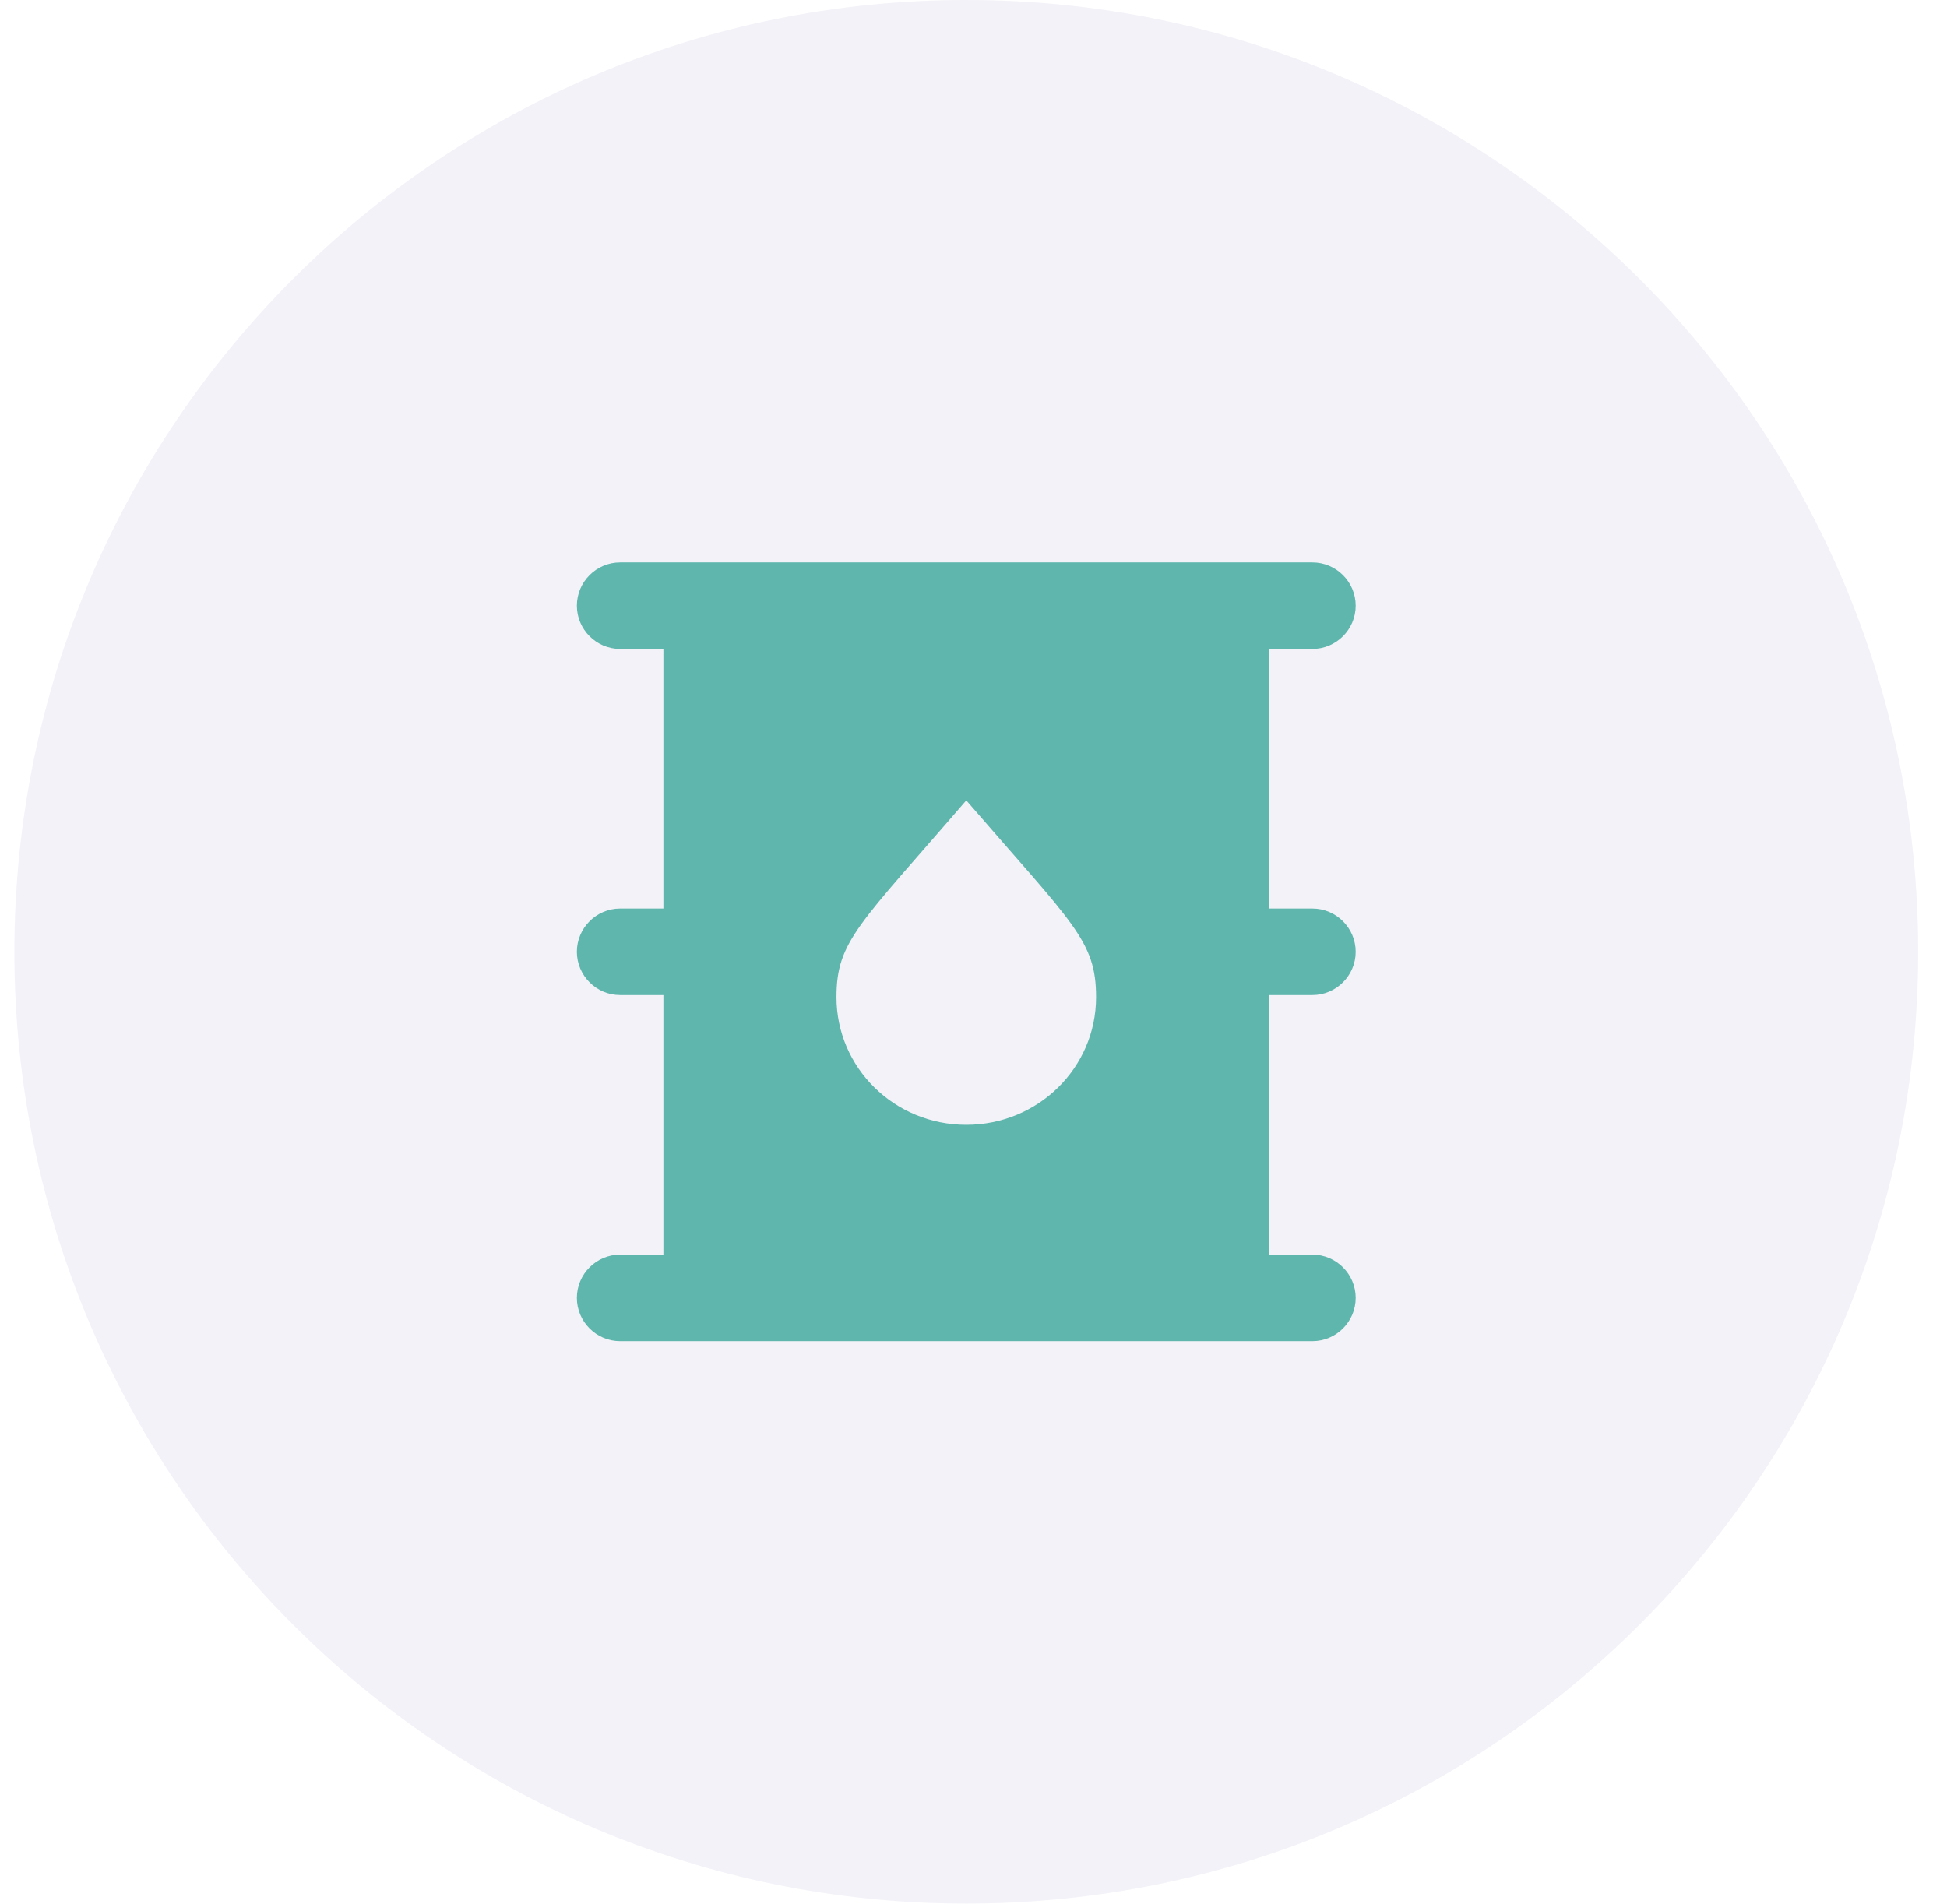
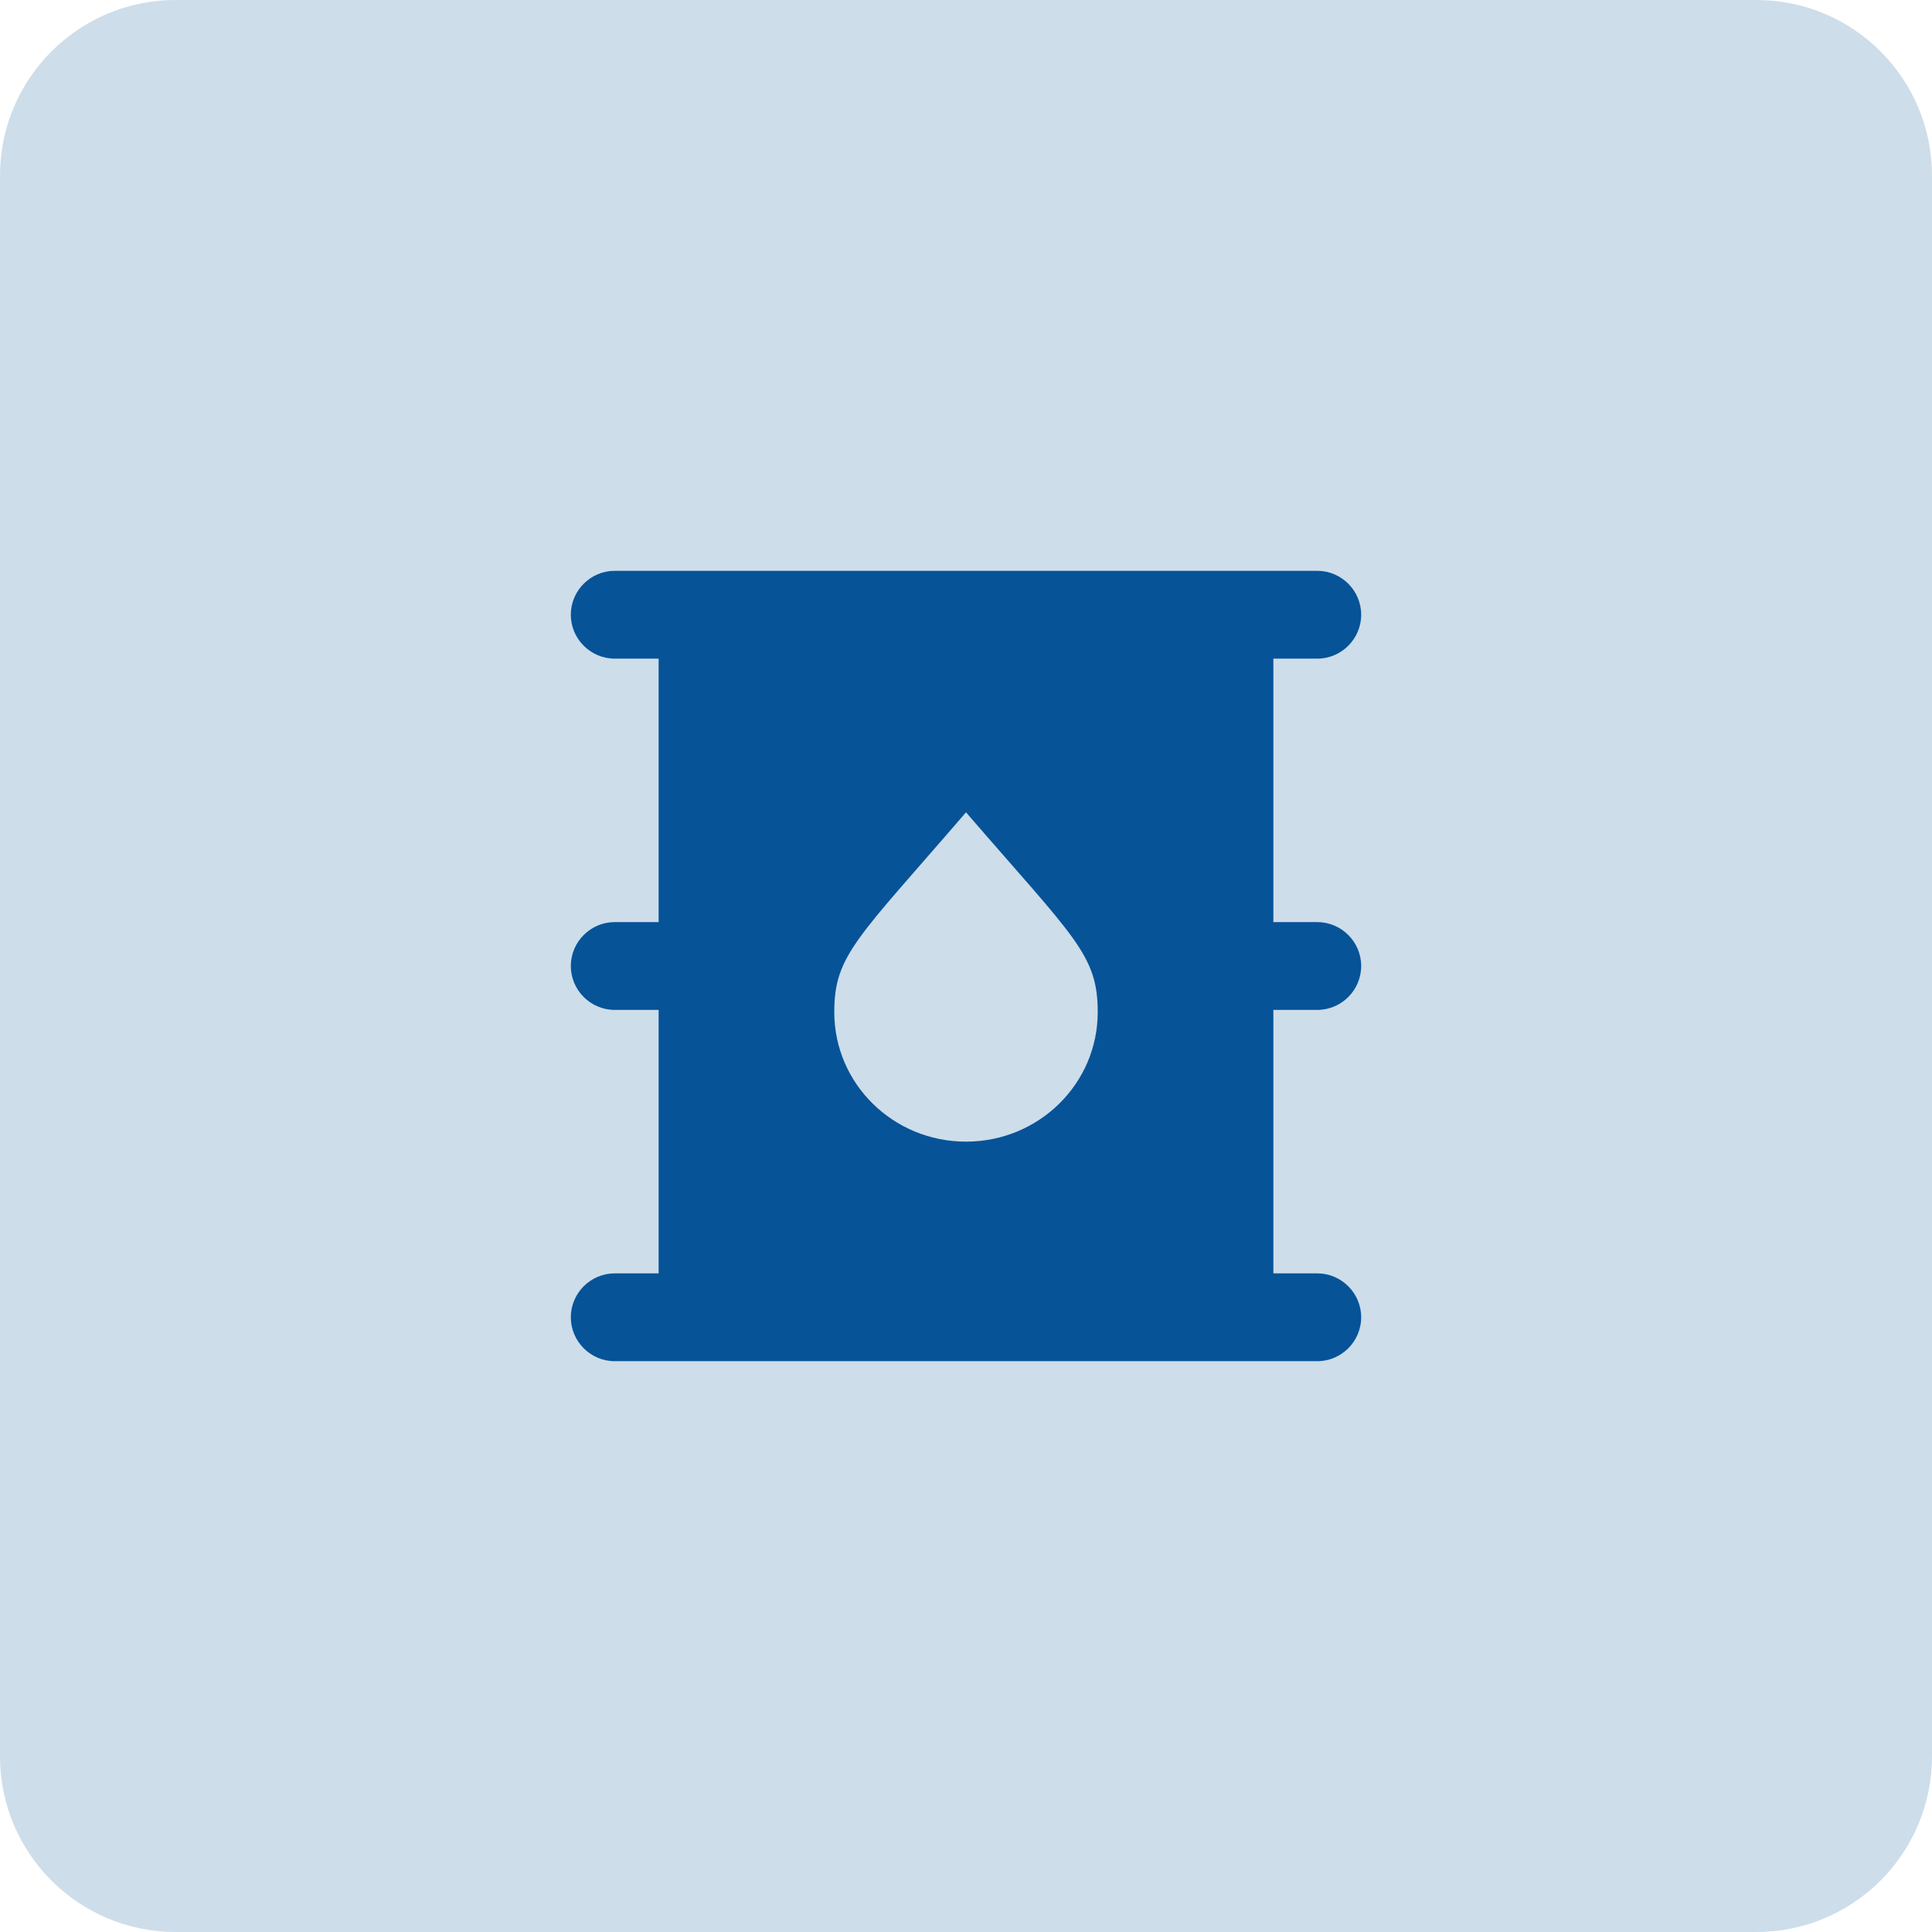
- <svg xmlns="http://www.w3.org/2000/svg" width="45" height="44" viewBox="0 0 45 44" fill="none">
-   <rect x="0.333" width="44" height="44" rx="22" fill="#F2F2F8" />
-   <path d="M30.333 23C30.883 23 31.333 22.55 31.333 22C31.333 21.45 30.883 21 30.333 21H29.333V15H30.333C30.883 15 31.333 14.55 31.333 14C31.333 13.45 30.883 13 30.333 13H14.333C13.783 13 13.333 13.45 13.333 14C13.333 14.55 13.783 15 14.333 15H15.333V21H14.333C13.783 21 13.333 21.45 13.333 22C13.333 22.55 13.783 23 14.333 23H15.333V29H14.333C13.783 29 13.333 29.45 13.333 30C13.333 30.55 13.783 31 14.333 31H30.333C30.883 31 31.333 30.55 31.333 30C31.333 29.45 30.883 29 30.333 29H29.333V23H30.333ZM22.333 26C20.673 26 19.333 24.68 19.333 23.05C19.333 21.75 19.853 21.38 22.333 18.5C24.803 21.36 25.333 21.74 25.333 23.05C25.333 24.68 23.993 26 22.333 26Z" fill="#5FB6AD" />
+ <svg xmlns="http://www.w3.org/2000/svg" width="44" height="44" viewBox="0 0 44 44" fill="none">
+   <rect width="44" height="44" rx="4" fill="#CDDDEA" />
+   <path d="M30 23C30.55 23 31 22.55 31 22C31 21.45 30.55 21 30 21H29V15H30C30.55 15 31 14.55 31 14C31 13.45 30.55 13 30 13H14C13.45 13 13 13.45 13 14C13 14.55 13.45 15 14 15H15V21H14C13.45 21 13 21.45 13 22C13 22.55 13.45 23 14 23H15V29H14C13.45 29 13 29.45 13 30C13 30.55 13.45 31 14 31H30C30.55 31 31 30.55 31 30C31 29.45 30.55 29 30 29H29V23H30ZM22 26C20.34 26 19 24.68 19 23.05C19 21.75 19.52 21.38 22 18.5C24.47 21.36 25 21.74 25 23.05C25 24.68 23.66 26 22 26Z" fill="#065398" />
</svg>
